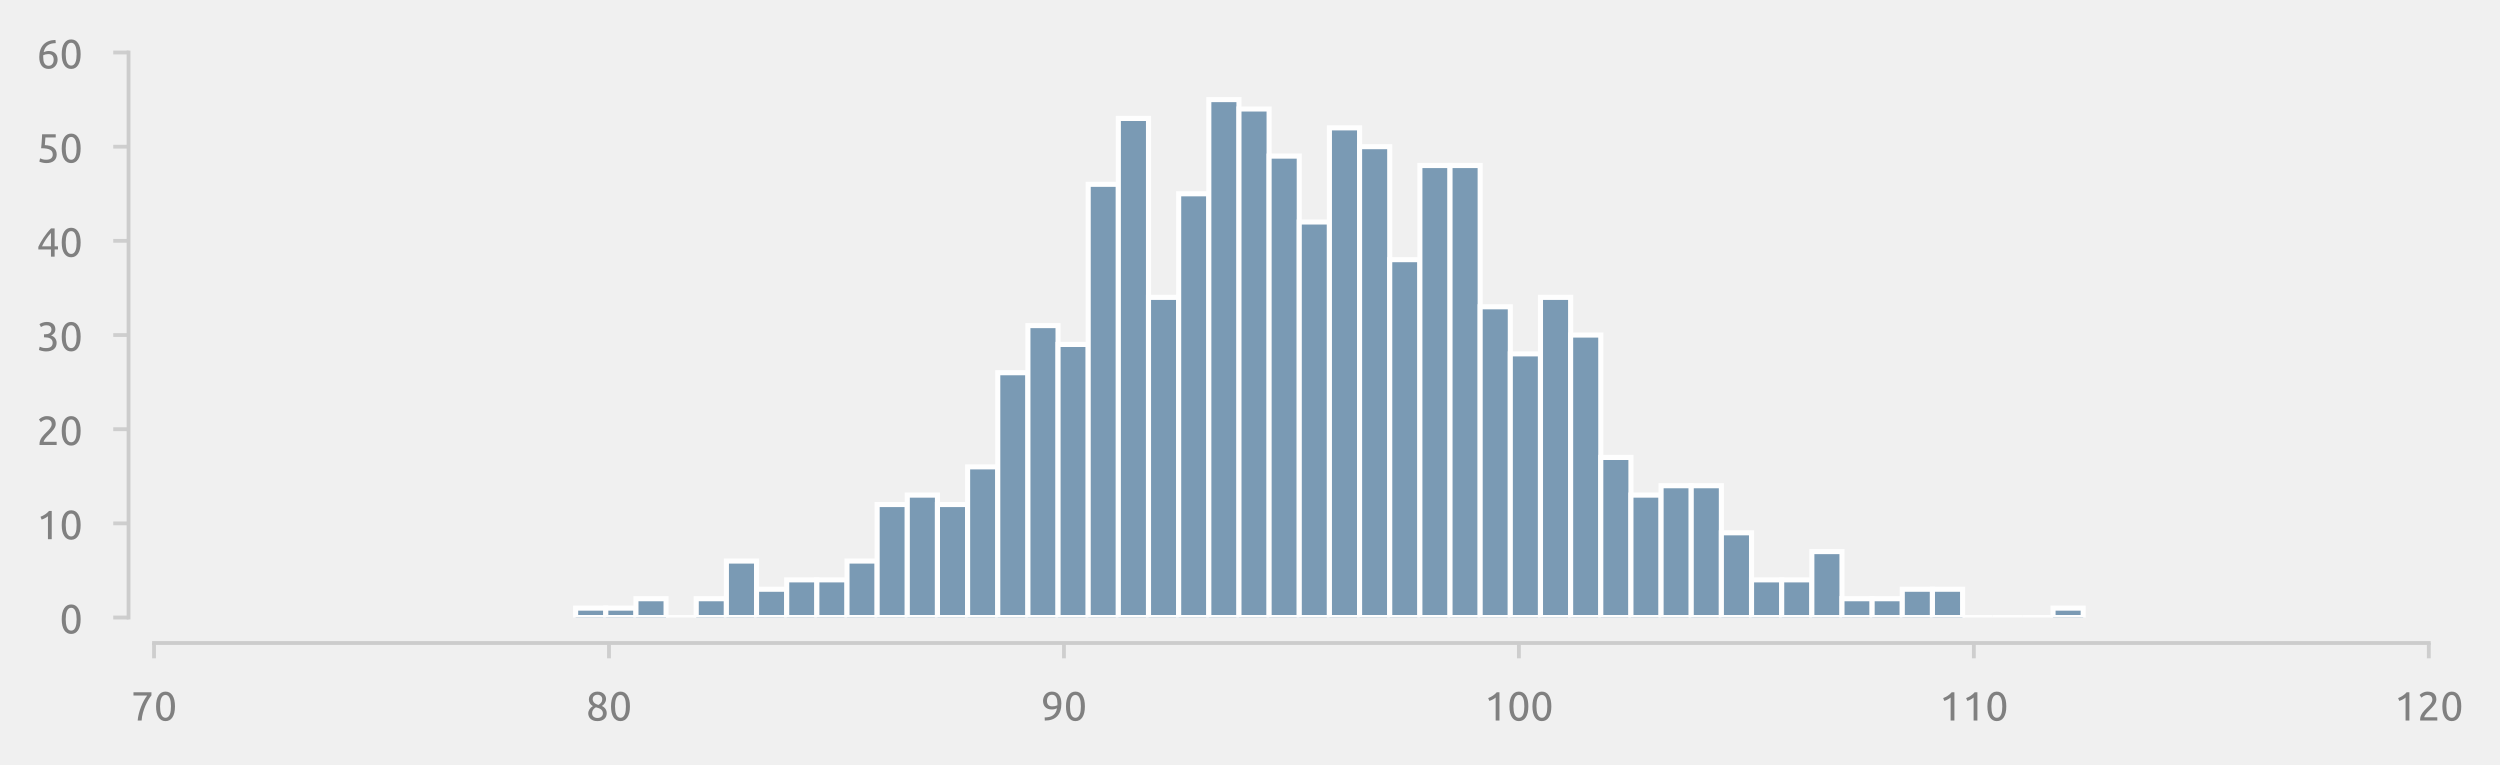
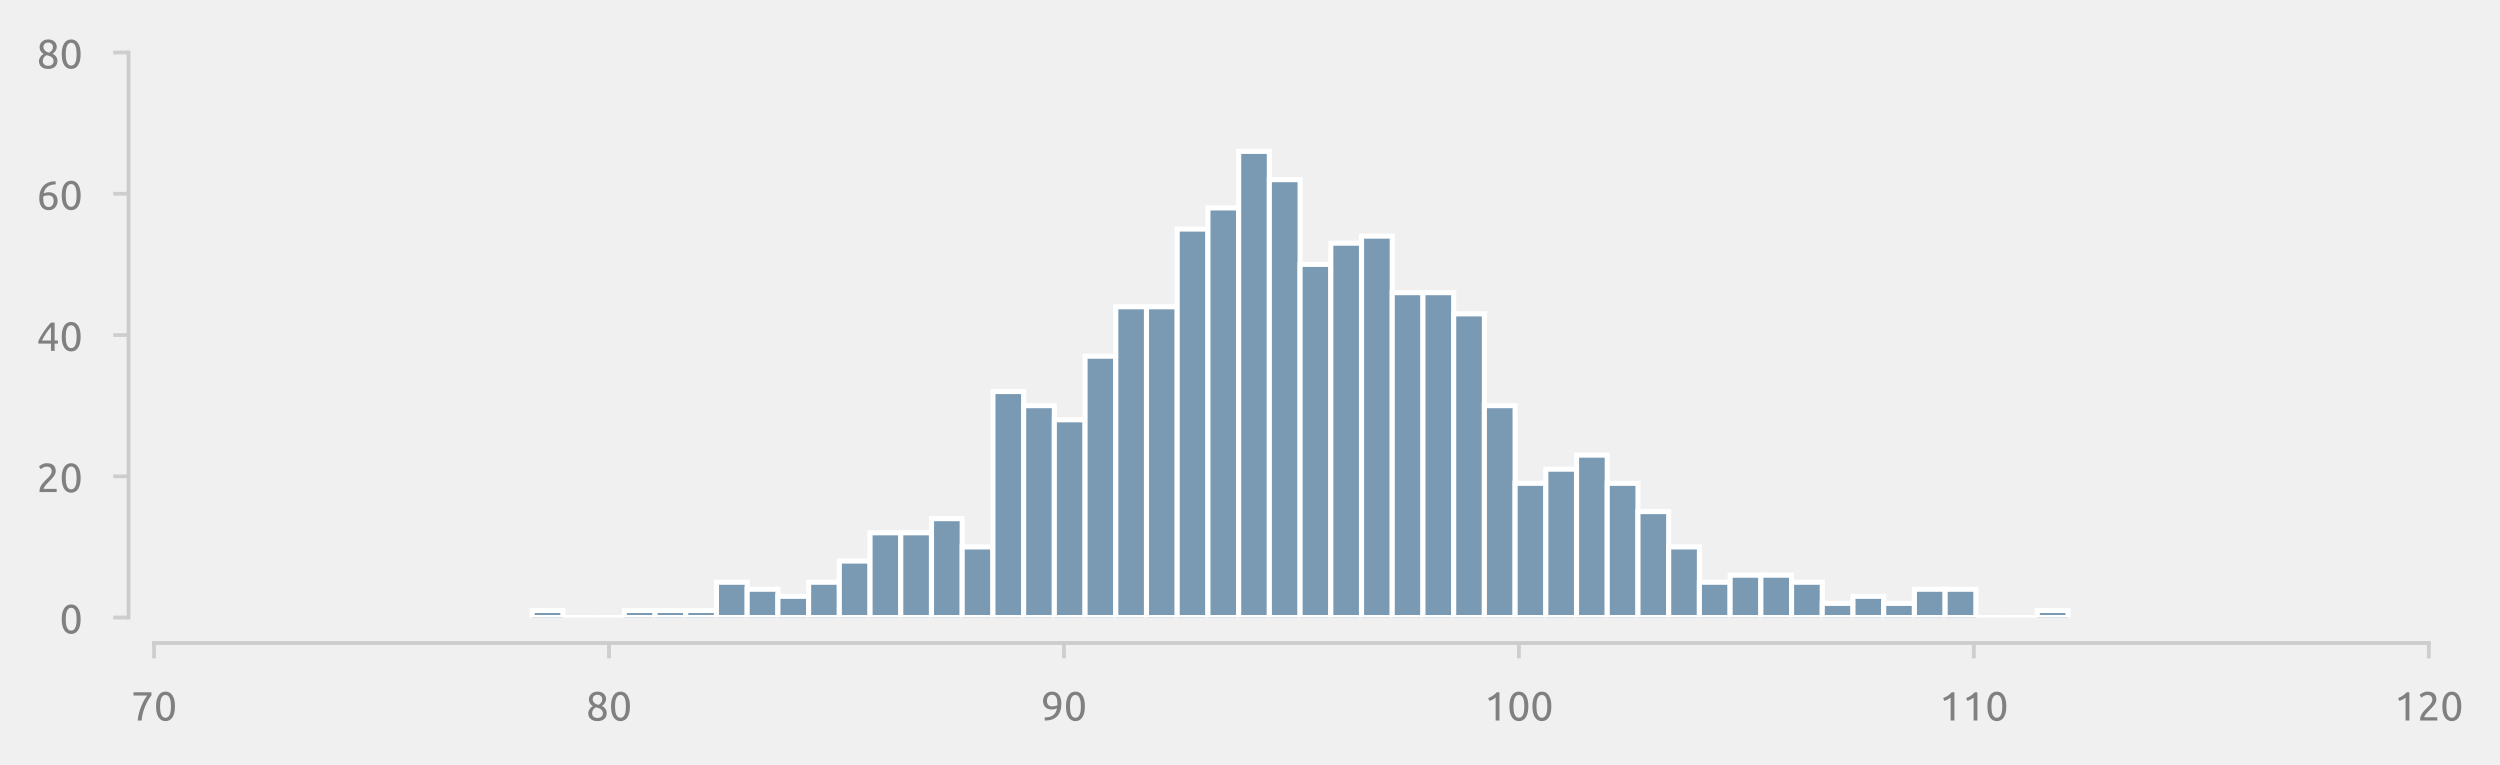
<svg xmlns="http://www.w3.org/2000/svg" xmlns:xlink="http://www.w3.org/1999/xlink" width="490.594pt" height="150.071pt" viewBox="0 0 490.594 150.071" version="1.1">
  <defs>
    <style type="text/css">*{stroke-linejoin: round; stroke-linecap: butt}</style>
  </defs>
  <g id="figure_1">
    <g id="patch_1">
      <path d="M 0 150.071  L 490.594 150.071  L 490.594 0  L 0 0  L 0 150.071  z " style="fill: none" />
    </g>
    <g id="axes_1">
      <g id="patch_2">
        <path d="M 30.225 121.184  L 476.625 121.184  L 476.625 10.304  L 30.225 10.304  L 30.225 121.184  z " style="fill: none" />
      </g>
      <g id="matplotlib.axis_1">
        <g id="xtick_1">
          <g id="line2d_1">
            <defs>
-               <path id="me30e67565f" d="M 0 0  L 0 3  " style="stroke: #cecece; stroke-width: 0.75" />
+               <path id="m6c75d160e6" d="M 0 0  L 0 3  " style="stroke: #cecece; stroke-width: 0.75" />
            </defs>
            <g>
-               <use xlink:href="#me30e67565f" x="30.225" y="126.184" style="fill: #cecece; stroke: #cecece; stroke-width: 0.75" />
+               <use xlink:href="#m6c75d160e6" x="30.225" y="126.184" style="fill: #cecece; stroke: #cecece; stroke-width: 0.75" />
            </g>
          </g>
          <g id="text_1">
            <g style="fill: #808080" transform="translate(25.7125 141.3913) scale(0.08 -0.08)">
              <defs>
                <path id="Ubuntu-37" d="M 1043 0  Q 1082 512 1226 1078  Q 1370 1645 1581 2179  Q 1792 2714 2045 3171  Q 2298 3629 2541 3917  L 384 3917  L 384 4435  L 3206 4435  L 3206 3942  Q 2995 3699 2739 3273  Q 2483 2848 2256 2320  Q 2029 1792 1865 1193  Q 1702 595 1664 0  L 1043 0  z " transform="scale(0.015625)" />
                <path id="Ubuntu-30" d="M 320 2221  Q 320 3334 713 3936  Q 1107 4538 1805 4538  Q 2502 4538 2896 3936  Q 3290 3334 3290 2221  Q 3290 1107 2896 505  Q 2502 -96 1805 -96  Q 1107 -96 713 505  Q 320 1107 320 2221  z M 2662 2221  Q 2662 2586 2620 2912  Q 2579 3238 2480 3481  Q 2381 3725 2214 3869  Q 2048 4013 1805 4013  Q 1562 4013 1395 3869  Q 1229 3725 1129 3481  Q 1030 3238 988 2912  Q 947 2586 947 2221  Q 947 1856 988 1529  Q 1030 1203 1129 960  Q 1229 717 1395 573  Q 1562 429 1805 429  Q 2048 429 2214 573  Q 2381 717 2480 960  Q 2579 1203 2620 1529  Q 2662 1856 2662 2221  z " transform="scale(0.015625)" />
              </defs>
              <use xlink:href="#Ubuntu-37" />
              <use xlink:href="#Ubuntu-30" x="56.4" />
            </g>
          </g>
        </g>
        <g id="xtick_2">
          <g id="line2d_2">
            <g>
-               <use xlink:href="#me30e67565f" x="119.505" y="126.184" style="fill: #cecece; stroke: #cecece; stroke-width: 0.75" />
+               <use xlink:href="#m6c75d160e6" x="119.505" y="126.184" style="fill: #cecece; stroke: #cecece; stroke-width: 0.75" />
            </g>
          </g>
          <g id="text_2">
            <g style="fill: #808080" transform="translate(114.9925 141.3913) scale(0.08 -0.08)">
              <defs>
                <path id="Ubuntu-38" d="M 3258 1152  Q 3258 883 3165 656  Q 3072 429 2889 259  Q 2707 90 2432 -3  Q 2157 -96 1798 -96  Q 1382 -96 1104 22  Q 826 141 659 320  Q 493 499 422 713  Q 352 928 352 1120  Q 352 1306 413 1475  Q 474 1645 573 1792  Q 672 1939 803 2057  Q 934 2176 1082 2266  Q 454 2624 454 3322  Q 454 3565 550 3785  Q 646 4006 822 4172  Q 998 4339 1248 4438  Q 1498 4538 1805 4538  Q 2163 4538 2419 4429  Q 2675 4320 2838 4150  Q 3002 3981 3075 3776  Q 3149 3571 3149 3379  Q 3149 3194 3094 3030  Q 3040 2867 2947 2726  Q 2854 2586 2736 2477  Q 2618 2368 2490 2285  Q 3245 1926 3258 1152  z M 954 1114  Q 954 998 995 873  Q 1037 749 1139 643  Q 1242 538 1402 467  Q 1562 397 1805 397  Q 2022 397 2185 461  Q 2349 525 2451 624  Q 2554 723 2605 851  Q 2656 979 2656 1114  Q 2656 1318 2579 1472  Q 2502 1626 2358 1741  Q 2214 1856 2012 1936  Q 1811 2016 1555 2074  Q 1267 1914 1110 1677  Q 954 1440 954 1114  z M 2554 3386  Q 2554 3482 2512 3597  Q 2470 3712 2380 3811  Q 2291 3910 2150 3977  Q 2010 4045 1805 4045  Q 1600 4045 1456 3981  Q 1312 3917 1222 3817  Q 1133 3718 1091 3600  Q 1050 3482 1050 3366  Q 1050 3226 1101 3085  Q 1152 2944 1261 2822  Q 1370 2701 1546 2605  Q 1722 2509 1965 2451  Q 2234 2611 2394 2825  Q 2554 3040 2554 3386  z " transform="scale(0.015625)" />
              </defs>
              <use xlink:href="#Ubuntu-38" />
              <use xlink:href="#Ubuntu-30" x="56.4" />
            </g>
          </g>
        </g>
        <g id="xtick_3">
          <g id="line2d_3">
            <g>
-               <use xlink:href="#me30e67565f" x="208.785" y="126.184" style="fill: #cecece; stroke: #cecece; stroke-width: 0.75" />
+               <use xlink:href="#m6c75d160e6" x="208.785" y="126.184" style="fill: #cecece; stroke: #cecece; stroke-width: 0.75" />
            </g>
          </g>
          <g id="text_3">
            <g style="fill: #808080" transform="translate(204.2725 141.3913) scale(0.08 -0.08)">
              <defs>
                <path id="Ubuntu-39" d="M 3206 2662  Q 3206 1344 2550 669  Q 1894 -6 602 -13  L 582 486  Q 986 486 1309 563  Q 1632 640 1875 809  Q 2118 979 2281 1248  Q 2445 1517 2522 1907  Q 2355 1830 2144 1782  Q 1933 1734 1709 1734  Q 1331 1734 1068 1846  Q 806 1958 640 2147  Q 474 2336 400 2582  Q 326 2829 326 3098  Q 326 3334 409 3590  Q 493 3846 662 4057  Q 832 4269 1094 4403  Q 1357 4538 1715 4538  Q 2080 4538 2358 4410  Q 2637 4282 2825 4038  Q 3014 3795 3110 3446  Q 3206 3098 3206 2662  z M 1773 2221  Q 1997 2221 2195 2262  Q 2394 2304 2579 2387  Q 2586 2458 2586 2525  Q 2586 2592 2586 2662  Q 2586 2938 2547 3190  Q 2509 3443 2409 3632  Q 2310 3821 2144 3933  Q 1978 4045 1722 4045  Q 1510 4045 1363 3955  Q 1216 3866 1120 3728  Q 1024 3590 982 3427  Q 941 3264 941 3110  Q 941 2675 1149 2448  Q 1357 2221 1773 2221  z " transform="scale(0.015625)" />
              </defs>
              <use xlink:href="#Ubuntu-39" />
              <use xlink:href="#Ubuntu-30" x="56.4" />
            </g>
          </g>
        </g>
        <g id="xtick_4">
          <g id="line2d_4">
            <g>
-               <use xlink:href="#me30e67565f" x="298.065" y="126.184" style="fill: #cecece; stroke: #cecece; stroke-width: 0.75" />
+               <use xlink:href="#m6c75d160e6" x="298.065" y="126.184" style="fill: #cecece; stroke: #cecece; stroke-width: 0.75" />
            </g>
          </g>
          <g id="text_4">
            <g style="fill: #808080" transform="translate(291.2962 141.3913) scale(0.08 -0.08)">
              <defs>
                <path id="Ubuntu-31" d="M 595 3520  Q 960 3661 1305 3881  Q 1651 4102 1939 4435  L 2362 4435  L 2362 0  L 1766 0  L 1766 3610  Q 1690 3539 1578 3462  Q 1466 3386 1334 3315  Q 1203 3245 1059 3181  Q 915 3117 781 3072  L 595 3520  z " transform="scale(0.015625)" />
              </defs>
              <use xlink:href="#Ubuntu-31" />
              <use xlink:href="#Ubuntu-30" x="56.4" />
              <use xlink:href="#Ubuntu-30" x="112.8" />
            </g>
          </g>
        </g>
        <g id="xtick_5">
          <g id="line2d_5">
            <g>
-               <use xlink:href="#me30e67565f" x="387.345" y="126.184" style="fill: #cecece; stroke: #cecece; stroke-width: 0.75" />
+               <use xlink:href="#m6c75d160e6" x="387.345" y="126.184" style="fill: #cecece; stroke: #cecece; stroke-width: 0.75" />
            </g>
          </g>
          <g id="text_5">
            <g style="fill: #808080" transform="translate(380.5763 141.3913) scale(0.08 -0.08)">
              <use xlink:href="#Ubuntu-31" />
              <use xlink:href="#Ubuntu-31" x="56.4" />
              <use xlink:href="#Ubuntu-30" x="112.8" />
            </g>
          </g>
        </g>
        <g id="xtick_6">
          <g id="line2d_6">
            <g>
-               <use xlink:href="#me30e67565f" x="476.625" y="126.184" style="fill: #cecece; stroke: #cecece; stroke-width: 0.75" />
+               <use xlink:href="#m6c75d160e6" x="476.625" y="126.184" style="fill: #cecece; stroke: #cecece; stroke-width: 0.75" />
            </g>
          </g>
          <g id="text_6">
            <g style="fill: #808080" transform="translate(469.8562 141.3913) scale(0.08 -0.08)">
              <defs>
                <path id="Ubuntu-32" d="M 2989 3302  Q 2989 3072 2896 2857  Q 2803 2643 2649 2435  Q 2496 2227 2304 2025  Q 2112 1824 1920 1632  Q 1811 1523 1667 1376  Q 1523 1229 1395 1069  Q 1267 909 1180 761  Q 1094 614 1094 506  L 3136 506  L 3136 0  L 448 0  Q 442 38 442 76  Q 442 115 442 147  Q 442 448 541 707  Q 640 966 800 1196  Q 960 1427 1158 1632  Q 1357 1837 1549 2029  Q 1709 2182 1853 2332  Q 1997 2483 2109 2633  Q 2221 2784 2288 2944  Q 2355 3104 2355 3283  Q 2355 3475 2294 3609  Q 2234 3744 2131 3833  Q 2029 3923 1891 3964  Q 1754 4006 1600 4006  Q 1414 4006 1260 3955  Q 1107 3904 985 3837  Q 864 3770 781 3696  Q 698 3622 653 3584  L 358 4006  Q 416 4070 531 4163  Q 646 4256 806 4339  Q 966 4422 1164 4480  Q 1363 4538 1594 4538  Q 2291 4538 2640 4214  Q 2989 3891 2989 3302  z " transform="scale(0.015625)" />
              </defs>
              <use xlink:href="#Ubuntu-31" />
              <use xlink:href="#Ubuntu-32" x="56.4" />
              <use xlink:href="#Ubuntu-30" x="112.8" />
            </g>
          </g>
        </g>
      </g>
      <g id="matplotlib.axis_2">
        <g id="ytick_1">
          <g id="line2d_7">
            <defs>
-               <path id="mcd054bea56" d="M 0 0  L -3 0  " style="stroke: #cecece; stroke-width: 0.75" />
+               <path id="m715e1bc4ba" d="M 0 0  L -3 0  " style="stroke: #cecece; stroke-width: 0.75" />
            </defs>
            <g>
-               <use xlink:href="#mcd054bea56" x="25.225" y="121.184" style="fill: #cecece; stroke: #cecece; stroke-width: 0.75" />
+               <use xlink:href="#m715e1bc4ba" x="25.225" y="121.184" style="fill: #cecece; stroke: #cecece; stroke-width: 0.75" />
            </g>
          </g>
          <g id="text_7">
            <g style="fill: #808080" transform="translate(11.7125 124.2875) scale(0.08 -0.08)">
              <use xlink:href="#Ubuntu-30" />
            </g>
          </g>
        </g>
        <g id="ytick_2">
          <g id="line2d_8">
            <g>
-               <use xlink:href="#mcd054bea56" x="25.225" y="102.704" style="fill: #cecece; stroke: #cecece; stroke-width: 0.75" />
+               <use xlink:href="#m715e1bc4ba" x="25.225" y="93.464" style="fill: #cecece; stroke: #cecece; stroke-width: 0.75" />
            </g>
          </g>
          <g id="text_8">
-             <g style="fill: #808080" transform="translate(7.2 105.8075) scale(0.08 -0.08)">
-               <use xlink:href="#Ubuntu-31" />
+             <g style="fill: #808080" transform="translate(7.2 96.5675) scale(0.08 -0.08)">
+               <use xlink:href="#Ubuntu-32" />
              <use xlink:href="#Ubuntu-30" x="56.4" />
            </g>
          </g>
        </g>
        <g id="ytick_3">
          <g id="line2d_9">
            <g>
-               <use xlink:href="#mcd054bea56" x="25.225" y="84.224" style="fill: #cecece; stroke: #cecece; stroke-width: 0.75" />
+               <use xlink:href="#m715e1bc4ba" x="25.225" y="65.744" style="fill: #cecece; stroke: #cecece; stroke-width: 0.75" />
            </g>
          </g>
          <g id="text_9">
-             <g style="fill: #808080" transform="translate(7.2 87.3275) scale(0.08 -0.08)">
-               <use xlink:href="#Ubuntu-32" />
+             <g style="fill: #808080" transform="translate(7.2 68.8475) scale(0.08 -0.08)">
+               <defs>
+                 <path id="Ubuntu-34" d="M 256 1536  Q 378 1818 589 2192  Q 800 2566 1065 2963  Q 1331 3360 1635 3744  Q 1939 4128 2246 4435  L 2816 4435  L 2816 1619  L 3341 1619  L 3341 1133  L 2816 1133  L 2816 0  L 2240 0  L 2240 1133  L 256 1133  L 256 1536  z M 2240 3731  Q 2048 3526 1853 3273  Q 1658 3021 1472 2745  Q 1286 2470 1123 2182  Q 960 1894 832 1619  L 2240 1619  L 2240 3731  z " transform="scale(0.015625)" />
+               </defs>
+               <use xlink:href="#Ubuntu-34" />
              <use xlink:href="#Ubuntu-30" x="56.4" />
            </g>
          </g>
        </g>
        <g id="ytick_4">
          <g id="line2d_10">
            <g>
-               <use xlink:href="#mcd054bea56" x="25.225" y="65.744" style="fill: #cecece; stroke: #cecece; stroke-width: 0.75" />
+               <use xlink:href="#m715e1bc4ba" x="25.225" y="38.024" style="fill: #cecece; stroke: #cecece; stroke-width: 0.75" />
            </g>
          </g>
          <g id="text_10">
-             <g style="fill: #808080" transform="translate(7.2 68.8475) scale(0.08 -0.08)">
-               <defs>
-                 <path id="Ubuntu-33" d="M 1446 435  Q 2016 435 2262 659  Q 2509 883 2509 1261  Q 2509 1504 2406 1670  Q 2304 1837 2137 1936  Q 1971 2035 1750 2076  Q 1530 2118 1299 2118  L 1146 2118  L 1146 2605  L 1357 2605  Q 1517 2605 1686 2637  Q 1856 2669 1997 2752  Q 2138 2835 2227 2979  Q 2317 3123 2317 3341  Q 2317 3520 2253 3648  Q 2189 3776 2083 3859  Q 1978 3942 1840 3977  Q 1702 4013 1549 4013  Q 1242 4013 1027 3923  Q 813 3834 666 3738  L 435 4192  Q 512 4243 630 4304  Q 749 4365 896 4416  Q 1043 4467 1212 4502  Q 1382 4538 1568 4538  Q 1920 4538 2176 4451  Q 2432 4365 2598 4208  Q 2765 4051 2848 3836  Q 2931 3622 2931 3373  Q 2931 3027 2732 2780  Q 2534 2534 2253 2406  Q 2426 2355 2586 2259  Q 2746 2163 2864 2016  Q 2982 1869 3056 1677  Q 3130 1485 3130 1248  Q 3130 960 3030 713  Q 2931 467 2723 288  Q 2515 109 2201 6  Q 1888 -96 1459 -96  Q 1293 -96 1117 -70  Q 941 -45 787 -6  Q 634 32 518 70  Q 403 109 352 134  L 467 653  Q 576 602 829 518  Q 1082 435 1446 435  z " transform="scale(0.015625)" />
-               </defs>
-               <use xlink:href="#Ubuntu-33" />
+             <g style="fill: #808080" transform="translate(7.2 41.1275) scale(0.08 -0.08)">
+               <defs>
+                 <path id="Ubuntu-36" d="M 403 1779  Q 403 2426 582 2922  Q 762 3418 1091 3757  Q 1421 4096 1891 4272  Q 2362 4448 2950 4454  L 2995 3955  Q 2618 3949 2307 3872  Q 1997 3795 1753 3628  Q 1510 3462 1344 3196  Q 1178 2931 1094 2541  Q 1261 2618 1469 2669  Q 1677 2720 1901 2720  Q 2278 2720 2540 2605  Q 2803 2490 2969 2301  Q 3136 2112 3209 1865  Q 3283 1619 3283 1350  Q 3283 1107 3200 851  Q 3117 595 2947 384  Q 2778 173 2515 38  Q 2253 -96 1894 -96  Q 1165 -96 784 403  Q 403 902 403 1779  z M 1837 2234  Q 1613 2234 1421 2192  Q 1229 2150 1037 2067  Q 1030 1997 1027 1923  Q 1024 1850 1024 1779  Q 1024 1498 1062 1248  Q 1101 998 1200 809  Q 1299 621 1465 509  Q 1632 397 1888 397  Q 2099 397 2246 486  Q 2394 576 2490 717  Q 2586 858 2627 1021  Q 2669 1184 2669 1338  Q 2669 1773 2461 2003  Q 2253 2234 1837 2234  z " transform="scale(0.015625)" />
+               </defs>
+               <use xlink:href="#Ubuntu-36" />
              <use xlink:href="#Ubuntu-30" x="56.4" />
            </g>
          </g>
        </g>
        <g id="ytick_5">
          <g id="line2d_11">
            <g>
-               <use xlink:href="#mcd054bea56" x="25.225" y="47.264" style="fill: #cecece; stroke: #cecece; stroke-width: 0.75" />
+               <use xlink:href="#m715e1bc4ba" x="25.225" y="10.304" style="fill: #cecece; stroke: #cecece; stroke-width: 0.75" />
            </g>
          </g>
          <g id="text_11">
-             <g style="fill: #808080" transform="translate(7.2 50.3675) scale(0.08 -0.08)">
-               <defs>
-                 <path id="Ubuntu-34" d="M 256 1536  Q 378 1818 589 2192  Q 800 2566 1065 2963  Q 1331 3360 1635 3744  Q 1939 4128 2246 4435  L 2816 4435  L 2816 1619  L 3341 1619  L 3341 1133  L 2816 1133  L 2816 0  L 2240 0  L 2240 1133  L 256 1133  L 256 1536  z M 2240 3731  Q 2048 3526 1853 3273  Q 1658 3021 1472 2745  Q 1286 2470 1123 2182  Q 960 1894 832 1619  L 2240 1619  L 2240 3731  z " transform="scale(0.015625)" />
-               </defs>
-               <use xlink:href="#Ubuntu-34" />
-               <use xlink:href="#Ubuntu-30" x="56.4" />
-             </g>
-           </g>
-         </g>
-         <g id="ytick_6">
-           <g id="line2d_12">
-             <g>
-               <use xlink:href="#mcd054bea56" x="25.225" y="28.784" style="fill: #cecece; stroke: #cecece; stroke-width: 0.75" />
-             </g>
-           </g>
-           <g id="text_12">
-             <g style="fill: #808080" transform="translate(7.2 31.8875) scale(0.08 -0.08)">
-               <defs>
-                 <path id="Ubuntu-35" d="M 1274 2726  Q 2240 2688 2691 2304  Q 3142 1920 3142 1261  Q 3142 966 3043 716  Q 2944 467 2742 288  Q 2541 109 2233 6  Q 1926 -96 1504 -96  Q 1338 -96 1165 -70  Q 992 -45 845 -6  Q 698 32 582 70  Q 467 109 416 134  L 531 653  Q 640 602 886 518  Q 1133 435 1491 435  Q 1779 435 1974 499  Q 2170 563 2291 672  Q 2413 781 2467 925  Q 2522 1069 2522 1229  Q 2522 1472 2438 1661  Q 2355 1850 2144 1978  Q 1933 2106 1581 2173  Q 1229 2240 691 2240  Q 730 2554 752 2829  Q 774 3104 793 3366  Q 813 3629 825 3888  Q 838 4147 851 4435  L 2989 4435  L 2989 3930  L 1370 3930  Q 1363 3834 1350 3670  Q 1338 3507 1325 3331  Q 1312 3155 1299 2988  Q 1286 2822 1274 2726  z " transform="scale(0.015625)" />
-               </defs>
-               <use xlink:href="#Ubuntu-35" />
-               <use xlink:href="#Ubuntu-30" x="56.4" />
-             </g>
-           </g>
-         </g>
-         <g id="ytick_7">
-           <g id="line2d_13">
-             <g>
-               <use xlink:href="#mcd054bea56" x="25.225" y="10.304" style="fill: #cecece; stroke: #cecece; stroke-width: 0.75" />
-             </g>
-           </g>
-           <g id="text_13">
            <g style="fill: #808080" transform="translate(7.2 13.4075) scale(0.08 -0.08)">
-               <defs>
-                 <path id="Ubuntu-36" d="M 403 1779  Q 403 2426 582 2922  Q 762 3418 1091 3757  Q 1421 4096 1891 4272  Q 2362 4448 2950 4454  L 2995 3955  Q 2618 3949 2307 3872  Q 1997 3795 1753 3628  Q 1510 3462 1344 3196  Q 1178 2931 1094 2541  Q 1261 2618 1469 2669  Q 1677 2720 1901 2720  Q 2278 2720 2540 2605  Q 2803 2490 2969 2301  Q 3136 2112 3209 1865  Q 3283 1619 3283 1350  Q 3283 1107 3200 851  Q 3117 595 2947 384  Q 2778 173 2515 38  Q 2253 -96 1894 -96  Q 1165 -96 784 403  Q 403 902 403 1779  z M 1837 2234  Q 1613 2234 1421 2192  Q 1229 2150 1037 2067  Q 1030 1997 1027 1923  Q 1024 1850 1024 1779  Q 1024 1498 1062 1248  Q 1101 998 1200 809  Q 1299 621 1465 509  Q 1632 397 1888 397  Q 2099 397 2246 486  Q 2394 576 2490 717  Q 2586 858 2627 1021  Q 2669 1184 2669 1338  Q 2669 1773 2461 2003  Q 2253 2234 1837 2234  z " transform="scale(0.015625)" />
-               </defs>
-               <use xlink:href="#Ubuntu-36" />
+               <use xlink:href="#Ubuntu-38" />
              <use xlink:href="#Ubuntu-30" x="56.4" />
            </g>
          </g>
        </g>
      </g>
      <g id="patch_3">
-         <path d="M 112.961 121.184  L 118.878 121.184  L 118.878 119.336  L 112.961 119.336  z " clip-path="url(#pa1ef914974)" style="fill: #7a9ab4; stroke: #fefefe; stroke-linejoin: miter" />
+         <path d="M 104.431 121.184  L 110.459 121.184  L 110.459 119.798  L 104.431 119.798  z " clip-path="url(#p42e17e72cc)" style="fill: #7a9ab4; stroke: #ffffff; stroke-linejoin: miter" />
      </g>
      <g id="patch_4">
-         <path d="M 118.878 121.184  L 124.795 121.184  L 124.795 119.336  L 118.878 119.336  z " clip-path="url(#pa1ef914974)" style="fill: #7a9ab4; stroke: #fefefe; stroke-linejoin: miter" />
+         <path d="M 110.459 121.184  L 116.487 121.184  L 116.487 121.184  L 110.459 121.184  z " clip-path="url(#p42e17e72cc)" style="fill: #7a9ab4; stroke: #ffffff; stroke-linejoin: miter" />
      </g>
      <g id="patch_5">
-         <path d="M 124.795 121.184  L 130.711 121.184  L 130.711 117.488  L 124.795 117.488  z " clip-path="url(#pa1ef914974)" style="fill: #7a9ab4; stroke: #fefefe; stroke-linejoin: miter" />
+         <path d="M 116.487 121.184  L 122.514 121.184  L 122.514 121.184  L 116.487 121.184  z " clip-path="url(#p42e17e72cc)" style="fill: #7a9ab4; stroke: #ffffff; stroke-linejoin: miter" />
      </g>
      <g id="patch_6">
-         <path d="M 130.711 121.184  L 136.628 121.184  L 136.628 121.184  L 130.711 121.184  z " clip-path="url(#pa1ef914974)" style="fill: #7a9ab4; stroke: #fefefe; stroke-linejoin: miter" />
+         <path d="M 122.514 121.184  L 128.542 121.184  L 128.542 119.798  L 122.514 119.798  z " clip-path="url(#p42e17e72cc)" style="fill: #7a9ab4; stroke: #ffffff; stroke-linejoin: miter" />
      </g>
      <g id="patch_7">
-         <path d="M 136.628 121.184  L 142.545 121.184  L 142.545 117.488  L 136.628 117.488  z " clip-path="url(#pa1ef914974)" style="fill: #7a9ab4; stroke: #fefefe; stroke-linejoin: miter" />
+         <path d="M 128.542 121.184  L 134.57 121.184  L 134.57 119.798  L 128.542 119.798  z " clip-path="url(#p42e17e72cc)" style="fill: #7a9ab4; stroke: #ffffff; stroke-linejoin: miter" />
      </g>
      <g id="patch_8">
-         <path d="M 142.545 121.184  L 148.462 121.184  L 148.462 110.096  L 142.545 110.096  z " clip-path="url(#pa1ef914974)" style="fill: #7a9ab4; stroke: #fefefe; stroke-linejoin: miter" />
+         <path d="M 134.57 121.184  L 140.598 121.184  L 140.598 119.798  L 134.57 119.798  z " clip-path="url(#p42e17e72cc)" style="fill: #7a9ab4; stroke: #ffffff; stroke-linejoin: miter" />
      </g>
      <g id="patch_9">
-         <path d="M 148.462 121.184  L 154.379 121.184  L 154.379 115.64  L 148.462 115.64  z " clip-path="url(#pa1ef914974)" style="fill: #7a9ab4; stroke: #fefefe; stroke-linejoin: miter" />
+         <path d="M 140.598 121.184  L 146.625 121.184  L 146.625 114.254  L 140.598 114.254  z " clip-path="url(#p42e17e72cc)" style="fill: #7a9ab4; stroke: #ffffff; stroke-linejoin: miter" />
      </g>
      <g id="patch_10">
-         <path d="M 154.379 121.184  L 160.295 121.184  L 160.295 113.792  L 154.379 113.792  z " clip-path="url(#pa1ef914974)" style="fill: #7a9ab4; stroke: #fefefe; stroke-linejoin: miter" />
+         <path d="M 146.625 121.184  L 152.653 121.184  L 152.653 115.64  L 146.625 115.64  z " clip-path="url(#p42e17e72cc)" style="fill: #7a9ab4; stroke: #ffffff; stroke-linejoin: miter" />
      </g>
      <g id="patch_11">
-         <path d="M 160.295 121.184  L 166.212 121.184  L 166.212 113.792  L 160.295 113.792  z " clip-path="url(#pa1ef914974)" style="fill: #7a9ab4; stroke: #fefefe; stroke-linejoin: miter" />
+         <path d="M 152.653 121.184  L 158.681 121.184  L 158.681 117.026  L 152.653 117.026  z " clip-path="url(#p42e17e72cc)" style="fill: #7a9ab4; stroke: #ffffff; stroke-linejoin: miter" />
      </g>
      <g id="patch_12">
-         <path d="M 166.212 121.184  L 172.129 121.184  L 172.129 110.096  L 166.212 110.096  z " clip-path="url(#pa1ef914974)" style="fill: #7a9ab4; stroke: #fefefe; stroke-linejoin: miter" />
+         <path d="M 158.681 121.184  L 164.709 121.184  L 164.709 114.254  L 158.681 114.254  z " clip-path="url(#p42e17e72cc)" style="fill: #7a9ab4; stroke: #ffffff; stroke-linejoin: miter" />
      </g>
      <g id="patch_13">
-         <path d="M 172.129 121.184  L 178.046 121.184  L 178.046 99.008  L 172.129 99.008  z " clip-path="url(#pa1ef914974)" style="fill: #7a9ab4; stroke: #fefefe; stroke-linejoin: miter" />
+         <path d="M 164.709 121.184  L 170.736 121.184  L 170.736 110.096  L 164.709 110.096  z " clip-path="url(#p42e17e72cc)" style="fill: #7a9ab4; stroke: #ffffff; stroke-linejoin: miter" />
      </g>
      <g id="patch_14">
-         <path d="M 178.046 121.184  L 183.963 121.184  L 183.963 97.16  L 178.046 97.16  z " clip-path="url(#pa1ef914974)" style="fill: #7a9ab4; stroke: #fefefe; stroke-linejoin: miter" />
+         <path d="M 170.736 121.184  L 176.764 121.184  L 176.764 104.552  L 170.736 104.552  z " clip-path="url(#p42e17e72cc)" style="fill: #7a9ab4; stroke: #ffffff; stroke-linejoin: miter" />
      </g>
      <g id="patch_15">
-         <path d="M 183.963 121.184  L 189.879 121.184  L 189.879 99.008  L 183.963 99.008  z " clip-path="url(#pa1ef914974)" style="fill: #7a9ab4; stroke: #fefefe; stroke-linejoin: miter" />
+         <path d="M 176.764 121.184  L 182.792 121.184  L 182.792 104.552  L 176.764 104.552  z " clip-path="url(#p42e17e72cc)" style="fill: #7a9ab4; stroke: #ffffff; stroke-linejoin: miter" />
      </g>
      <g id="patch_16">
-         <path d="M 189.879 121.184  L 195.796 121.184  L 195.796 91.616  L 189.879 91.616  z " clip-path="url(#pa1ef914974)" style="fill: #7a9ab4; stroke: #fefefe; stroke-linejoin: miter" />
+         <path d="M 182.792 121.184  L 188.82 121.184  L 188.82 101.78  L 182.792 101.78  z " clip-path="url(#p42e17e72cc)" style="fill: #7a9ab4; stroke: #ffffff; stroke-linejoin: miter" />
      </g>
      <g id="patch_17">
-         <path d="M 195.796 121.184  L 201.713 121.184  L 201.713 73.136  L 195.796 73.136  z " clip-path="url(#pa1ef914974)" style="fill: #7a9ab4; stroke: #fefefe; stroke-linejoin: miter" />
+         <path d="M 188.82 121.184  L 194.848 121.184  L 194.848 107.324  L 188.82 107.324  z " clip-path="url(#p42e17e72cc)" style="fill: #7a9ab4; stroke: #ffffff; stroke-linejoin: miter" />
      </g>
      <g id="patch_18">
-         <path d="M 201.713 121.184  L 207.63 121.184  L 207.63 63.896  L 201.713 63.896  z " clip-path="url(#pa1ef914974)" style="fill: #7a9ab4; stroke: #fefefe; stroke-linejoin: miter" />
+         <path d="M 194.848 121.184  L 200.875 121.184  L 200.875 76.832  L 194.848 76.832  z " clip-path="url(#p42e17e72cc)" style="fill: #7a9ab4; stroke: #ffffff; stroke-linejoin: miter" />
      </g>
      <g id="patch_19">
-         <path d="M 207.63 121.184  L 213.547 121.184  L 213.547 67.592  L 207.63 67.592  z " clip-path="url(#pa1ef914974)" style="fill: #7a9ab4; stroke: #fefefe; stroke-linejoin: miter" />
+         <path d="M 200.875 121.184  L 206.903 121.184  L 206.903 79.604  L 200.875 79.604  z " clip-path="url(#p42e17e72cc)" style="fill: #7a9ab4; stroke: #ffffff; stroke-linejoin: miter" />
      </g>
      <g id="patch_20">
-         <path d="M 213.547 121.184  L 219.463 121.184  L 219.463 36.176  L 213.547 36.176  z " clip-path="url(#pa1ef914974)" style="fill: #7a9ab4; stroke: #fefefe; stroke-linejoin: miter" />
+         <path d="M 206.903 121.184  L 212.931 121.184  L 212.931 82.376  L 206.903 82.376  z " clip-path="url(#p42e17e72cc)" style="fill: #7a9ab4; stroke: #ffffff; stroke-linejoin: miter" />
      </g>
      <g id="patch_21">
-         <path d="M 219.463 121.184  L 225.38 121.184  L 225.38 23.24  L 219.463 23.24  z " clip-path="url(#pa1ef914974)" style="fill: #7a9ab4; stroke: #fefefe; stroke-linejoin: miter" />
+         <path d="M 212.931 121.184  L 218.959 121.184  L 218.959 69.902  L 212.931 69.902  z " clip-path="url(#p42e17e72cc)" style="fill: #7a9ab4; stroke: #ffffff; stroke-linejoin: miter" />
      </g>
      <g id="patch_22">
-         <path d="M 225.38 121.184  L 231.297 121.184  L 231.297 58.352  L 225.38 58.352  z " clip-path="url(#pa1ef914974)" style="fill: #7a9ab4; stroke: #fefefe; stroke-linejoin: miter" />
+         <path d="M 218.959 121.184  L 224.986 121.184  L 224.986 60.2  L 218.959 60.2  z " clip-path="url(#p42e17e72cc)" style="fill: #7a9ab4; stroke: #ffffff; stroke-linejoin: miter" />
      </g>
      <g id="patch_23">
-         <path d="M 231.297 121.184  L 237.214 121.184  L 237.214 38.024  L 231.297 38.024  z " clip-path="url(#pa1ef914974)" style="fill: #7a9ab4; stroke: #fefefe; stroke-linejoin: miter" />
+         <path d="M 224.986 121.184  L 231.014 121.184  L 231.014 60.2  L 224.986 60.2  z " clip-path="url(#p42e17e72cc)" style="fill: #7a9ab4; stroke: #ffffff; stroke-linejoin: miter" />
      </g>
      <g id="patch_24">
-         <path d="M 237.214 121.184  L 243.131 121.184  L 243.131 19.544  L 237.214 19.544  z " clip-path="url(#pa1ef914974)" style="fill: #7a9ab4; stroke: #fefefe; stroke-linejoin: miter" />
+         <path d="M 231.014 121.184  L 237.042 121.184  L 237.042 44.954  L 231.014 44.954  z " clip-path="url(#p42e17e72cc)" style="fill: #7a9ab4; stroke: #ffffff; stroke-linejoin: miter" />
      </g>
      <g id="patch_25">
-         <path d="M 243.131 121.184  L 249.047 121.184  L 249.047 21.392  L 243.131 21.392  z " clip-path="url(#pa1ef914974)" style="fill: #7a9ab4; stroke: #fefefe; stroke-linejoin: miter" />
+         <path d="M 237.042 121.184  L 243.07 121.184  L 243.07 40.796  L 237.042 40.796  z " clip-path="url(#p42e17e72cc)" style="fill: #7a9ab4; stroke: #ffffff; stroke-linejoin: miter" />
      </g>
      <g id="patch_26">
-         <path d="M 249.047 121.184  L 254.964 121.184  L 254.964 30.632  L 249.047 30.632  z " clip-path="url(#pa1ef914974)" style="fill: #7a9ab4; stroke: #fefefe; stroke-linejoin: miter" />
+         <path d="M 243.07 121.184  L 249.097 121.184  L 249.097 29.708  L 243.07 29.708  z " clip-path="url(#p42e17e72cc)" style="fill: #7a9ab4; stroke: #ffffff; stroke-linejoin: miter" />
      </g>
      <g id="patch_27">
-         <path d="M 254.964 121.184  L 260.881 121.184  L 260.881 43.568  L 254.964 43.568  z " clip-path="url(#pa1ef914974)" style="fill: #7a9ab4; stroke: #fefefe; stroke-linejoin: miter" />
+         <path d="M 249.097 121.184  L 255.125 121.184  L 255.125 35.252  L 249.097 35.252  z " clip-path="url(#p42e17e72cc)" style="fill: #7a9ab4; stroke: #ffffff; stroke-linejoin: miter" />
      </g>
      <g id="patch_28">
-         <path d="M 260.881 121.184  L 266.798 121.184  L 266.798 25.088  L 260.881 25.088  z " clip-path="url(#pa1ef914974)" style="fill: #7a9ab4; stroke: #fefefe; stroke-linejoin: miter" />
+         <path d="M 255.125 121.184  L 261.153 121.184  L 261.153 51.884  L 255.125 51.884  z " clip-path="url(#p42e17e72cc)" style="fill: #7a9ab4; stroke: #ffffff; stroke-linejoin: miter" />
      </g>
      <g id="patch_29">
-         <path d="M 266.798 121.184  L 272.715 121.184  L 272.715 28.784  L 266.798 28.784  z " clip-path="url(#pa1ef914974)" style="fill: #7a9ab4; stroke: #fefefe; stroke-linejoin: miter" />
+         <path d="M 261.153 121.184  L 267.181 121.184  L 267.181 47.726  L 261.153 47.726  z " clip-path="url(#p42e17e72cc)" style="fill: #7a9ab4; stroke: #ffffff; stroke-linejoin: miter" />
      </g>
      <g id="patch_30">
-         <path d="M 272.715 121.184  L 278.631 121.184  L 278.631 50.96  L 272.715 50.96  z " clip-path="url(#pa1ef914974)" style="fill: #7a9ab4; stroke: #fefefe; stroke-linejoin: miter" />
+         <path d="M 267.181 121.184  L 273.209 121.184  L 273.209 46.34  L 267.181 46.34  z " clip-path="url(#p42e17e72cc)" style="fill: #7a9ab4; stroke: #ffffff; stroke-linejoin: miter" />
      </g>
      <g id="patch_31">
-         <path d="M 278.631 121.184  L 284.548 121.184  L 284.548 32.48  L 278.631 32.48  z " clip-path="url(#pa1ef914974)" style="fill: #7a9ab4; stroke: #fefefe; stroke-linejoin: miter" />
+         <path d="M 273.209 121.184  L 279.236 121.184  L 279.236 57.428  L 273.209 57.428  z " clip-path="url(#p42e17e72cc)" style="fill: #7a9ab4; stroke: #ffffff; stroke-linejoin: miter" />
      </g>
      <g id="patch_32">
-         <path d="M 284.548 121.184  L 290.465 121.184  L 290.465 32.48  L 284.548 32.48  z " clip-path="url(#pa1ef914974)" style="fill: #7a9ab4; stroke: #fefefe; stroke-linejoin: miter" />
+         <path d="M 279.236 121.184  L 285.264 121.184  L 285.264 57.428  L 279.236 57.428  z " clip-path="url(#p42e17e72cc)" style="fill: #7a9ab4; stroke: #ffffff; stroke-linejoin: miter" />
      </g>
      <g id="patch_33">
-         <path d="M 290.465 121.184  L 296.382 121.184  L 296.382 60.2  L 290.465 60.2  z " clip-path="url(#pa1ef914974)" style="fill: #7a9ab4; stroke: #fefefe; stroke-linejoin: miter" />
+         <path d="M 285.264 121.184  L 291.292 121.184  L 291.292 61.586  L 285.264 61.586  z " clip-path="url(#p42e17e72cc)" style="fill: #7a9ab4; stroke: #ffffff; stroke-linejoin: miter" />
      </g>
      <g id="patch_34">
-         <path d="M 296.382 121.184  L 302.299 121.184  L 302.299 69.44  L 296.382 69.44  z " clip-path="url(#pa1ef914974)" style="fill: #7a9ab4; stroke: #fefefe; stroke-linejoin: miter" />
+         <path d="M 291.292 121.184  L 297.32 121.184  L 297.32 79.604  L 291.292 79.604  z " clip-path="url(#p42e17e72cc)" style="fill: #7a9ab4; stroke: #ffffff; stroke-linejoin: miter" />
      </g>
      <g id="patch_35">
-         <path d="M 302.299 121.184  L 308.215 121.184  L 308.215 58.352  L 302.299 58.352  z " clip-path="url(#pa1ef914974)" style="fill: #7a9ab4; stroke: #fefefe; stroke-linejoin: miter" />
+         <path d="M 297.32 121.184  L 303.347 121.184  L 303.347 94.85  L 297.32 94.85  z " clip-path="url(#p42e17e72cc)" style="fill: #7a9ab4; stroke: #ffffff; stroke-linejoin: miter" />
      </g>
      <g id="patch_36">
-         <path d="M 308.215 121.184  L 314.132 121.184  L 314.132 65.744  L 308.215 65.744  z " clip-path="url(#pa1ef914974)" style="fill: #7a9ab4; stroke: #fefefe; stroke-linejoin: miter" />
+         <path d="M 303.347 121.184  L 309.375 121.184  L 309.375 92.078  L 303.347 92.078  z " clip-path="url(#p42e17e72cc)" style="fill: #7a9ab4; stroke: #ffffff; stroke-linejoin: miter" />
      </g>
      <g id="patch_37">
-         <path d="M 314.132 121.184  L 320.049 121.184  L 320.049 89.768  L 314.132 89.768  z " clip-path="url(#pa1ef914974)" style="fill: #7a9ab4; stroke: #fefefe; stroke-linejoin: miter" />
+         <path d="M 309.375 121.184  L 315.403 121.184  L 315.403 89.306  L 309.375 89.306  z " clip-path="url(#p42e17e72cc)" style="fill: #7a9ab4; stroke: #ffffff; stroke-linejoin: miter" />
      </g>
      <g id="patch_38">
-         <path d="M 320.049 121.184  L 325.966 121.184  L 325.966 97.16  L 320.049 97.16  z " clip-path="url(#pa1ef914974)" style="fill: #7a9ab4; stroke: #fefefe; stroke-linejoin: miter" />
+         <path d="M 315.403 121.184  L 321.431 121.184  L 321.431 94.85  L 315.403 94.85  z " clip-path="url(#p42e17e72cc)" style="fill: #7a9ab4; stroke: #ffffff; stroke-linejoin: miter" />
      </g>
      <g id="patch_39">
-         <path d="M 325.966 121.184  L 331.883 121.184  L 331.883 95.312  L 325.966 95.312  z " clip-path="url(#pa1ef914974)" style="fill: #7a9ab4; stroke: #fefefe; stroke-linejoin: miter" />
+         <path d="M 321.431 121.184  L 327.458 121.184  L 327.458 100.394  L 321.431 100.394  z " clip-path="url(#p42e17e72cc)" style="fill: #7a9ab4; stroke: #ffffff; stroke-linejoin: miter" />
      </g>
      <g id="patch_40">
-         <path d="M 331.883 121.184  L 337.799 121.184  L 337.799 95.312  L 331.883 95.312  z " clip-path="url(#pa1ef914974)" style="fill: #7a9ab4; stroke: #fefefe; stroke-linejoin: miter" />
+         <path d="M 327.458 121.184  L 333.486 121.184  L 333.486 107.324  L 327.458 107.324  z " clip-path="url(#p42e17e72cc)" style="fill: #7a9ab4; stroke: #ffffff; stroke-linejoin: miter" />
      </g>
      <g id="patch_41">
-         <path d="M 337.799 121.184  L 343.716 121.184  L 343.716 104.552  L 337.799 104.552  z " clip-path="url(#pa1ef914974)" style="fill: #7a9ab4; stroke: #fefefe; stroke-linejoin: miter" />
+         <path d="M 333.486 121.184  L 339.514 121.184  L 339.514 114.254  L 333.486 114.254  z " clip-path="url(#p42e17e72cc)" style="fill: #7a9ab4; stroke: #ffffff; stroke-linejoin: miter" />
      </g>
      <g id="patch_42">
-         <path d="M 343.716 121.184  L 349.633 121.184  L 349.633 113.792  L 343.716 113.792  z " clip-path="url(#pa1ef914974)" style="fill: #7a9ab4; stroke: #fefefe; stroke-linejoin: miter" />
+         <path d="M 339.514 121.184  L 345.542 121.184  L 345.542 112.868  L 339.514 112.868  z " clip-path="url(#p42e17e72cc)" style="fill: #7a9ab4; stroke: #ffffff; stroke-linejoin: miter" />
      </g>
      <g id="patch_43">
-         <path d="M 349.633 121.184  L 355.55 121.184  L 355.55 113.792  L 349.633 113.792  z " clip-path="url(#pa1ef914974)" style="fill: #7a9ab4; stroke: #fefefe; stroke-linejoin: miter" />
+         <path d="M 345.542 121.184  L 351.57 121.184  L 351.57 112.868  L 345.542 112.868  z " clip-path="url(#p42e17e72cc)" style="fill: #7a9ab4; stroke: #ffffff; stroke-linejoin: miter" />
      </g>
      <g id="patch_44">
-         <path d="M 355.55 121.184  L 361.466 121.184  L 361.466 108.248  L 355.55 108.248  z " clip-path="url(#pa1ef914974)" style="fill: #7a9ab4; stroke: #fefefe; stroke-linejoin: miter" />
+         <path d="M 351.57 121.184  L 357.597 121.184  L 357.597 114.254  L 351.57 114.254  z " clip-path="url(#p42e17e72cc)" style="fill: #7a9ab4; stroke: #ffffff; stroke-linejoin: miter" />
      </g>
      <g id="patch_45">
-         <path d="M 361.466 121.184  L 367.383 121.184  L 367.383 117.488  L 361.466 117.488  z " clip-path="url(#pa1ef914974)" style="fill: #7a9ab4; stroke: #fefefe; stroke-linejoin: miter" />
+         <path d="M 357.597 121.184  L 363.625 121.184  L 363.625 118.412  L 357.597 118.412  z " clip-path="url(#p42e17e72cc)" style="fill: #7a9ab4; stroke: #ffffff; stroke-linejoin: miter" />
      </g>
      <g id="patch_46">
-         <path d="M 367.383 121.184  L 373.3 121.184  L 373.3 117.488  L 367.383 117.488  z " clip-path="url(#pa1ef914974)" style="fill: #7a9ab4; stroke: #fefefe; stroke-linejoin: miter" />
+         <path d="M 363.625 121.184  L 369.653 121.184  L 369.653 117.026  L 363.625 117.026  z " clip-path="url(#p42e17e72cc)" style="fill: #7a9ab4; stroke: #ffffff; stroke-linejoin: miter" />
      </g>
      <g id="patch_47">
-         <path d="M 373.3 121.184  L 379.217 121.184  L 379.217 115.64  L 373.3 115.64  z " clip-path="url(#pa1ef914974)" style="fill: #7a9ab4; stroke: #fefefe; stroke-linejoin: miter" />
+         <path d="M 369.653 121.184  L 375.681 121.184  L 375.681 118.412  L 369.653 118.412  z " clip-path="url(#p42e17e72cc)" style="fill: #7a9ab4; stroke: #ffffff; stroke-linejoin: miter" />
      </g>
      <g id="patch_48">
-         <path d="M 379.217 121.184  L 385.134 121.184  L 385.134 115.64  L 379.217 115.64  z " clip-path="url(#pa1ef914974)" style="fill: #7a9ab4; stroke: #fefefe; stroke-linejoin: miter" />
+         <path d="M 375.681 121.184  L 381.708 121.184  L 381.708 115.64  L 375.681 115.64  z " clip-path="url(#p42e17e72cc)" style="fill: #7a9ab4; stroke: #ffffff; stroke-linejoin: miter" />
      </g>
      <g id="patch_49">
-         <path d="M 385.134 121.184  L 391.05 121.184  L 391.05 121.184  L 385.134 121.184  z " clip-path="url(#pa1ef914974)" style="fill: #7a9ab4; stroke: #fefefe; stroke-linejoin: miter" />
+         <path d="M 381.708 121.184  L 387.736 121.184  L 387.736 115.64  L 381.708 115.64  z " clip-path="url(#p42e17e72cc)" style="fill: #7a9ab4; stroke: #ffffff; stroke-linejoin: miter" />
      </g>
      <g id="patch_50">
-         <path d="M 391.05 121.184  L 396.967 121.184  L 396.967 121.184  L 391.05 121.184  z " clip-path="url(#pa1ef914974)" style="fill: #7a9ab4; stroke: #fefefe; stroke-linejoin: miter" />
+         <path d="M 387.736 121.184  L 393.764 121.184  L 393.764 121.184  L 387.736 121.184  z " clip-path="url(#p42e17e72cc)" style="fill: #7a9ab4; stroke: #ffffff; stroke-linejoin: miter" />
      </g>
      <g id="patch_51">
-         <path d="M 396.967 121.184  L 402.884 121.184  L 402.884 121.184  L 396.967 121.184  z " clip-path="url(#pa1ef914974)" style="fill: #7a9ab4; stroke: #fefefe; stroke-linejoin: miter" />
+         <path d="M 393.764 121.184  L 399.792 121.184  L 399.792 121.184  L 393.764 121.184  z " clip-path="url(#p42e17e72cc)" style="fill: #7a9ab4; stroke: #ffffff; stroke-linejoin: miter" />
      </g>
      <g id="patch_52">
-         <path d="M 402.884 121.184  L 408.801 121.184  L 408.801 119.336  L 402.884 119.336  z " clip-path="url(#pa1ef914974)" style="fill: #7a9ab4; stroke: #fefefe; stroke-linejoin: miter" />
+         <path d="M 399.792 121.184  L 405.819 121.184  L 405.819 119.798  L 399.792 119.798  z " clip-path="url(#p42e17e72cc)" style="fill: #7a9ab4; stroke: #ffffff; stroke-linejoin: miter" />
      </g>
      <g id="patch_53">
        <path d="M 25.225 121.184  L 25.225 10.304  " style="fill: none; stroke: #cccccc; stroke-width: 0.75; stroke-linejoin: miter; stroke-linecap: square" />
      </g>
      <g id="patch_54">
        <path d="M 30.225 126.184  L 476.625 126.184  " style="fill: none; stroke: #cccccc; stroke-width: 0.75; stroke-linejoin: miter; stroke-linecap: square" />
      </g>
    </g>
  </g>
  <defs>
-     <clipPath id="pa1ef914974">
+     <clipPath id="p42e17e72cc">
      <rect x="30.225" y="10.304" width="446.4" height="110.88" />
    </clipPath>
  </defs>
</svg>
